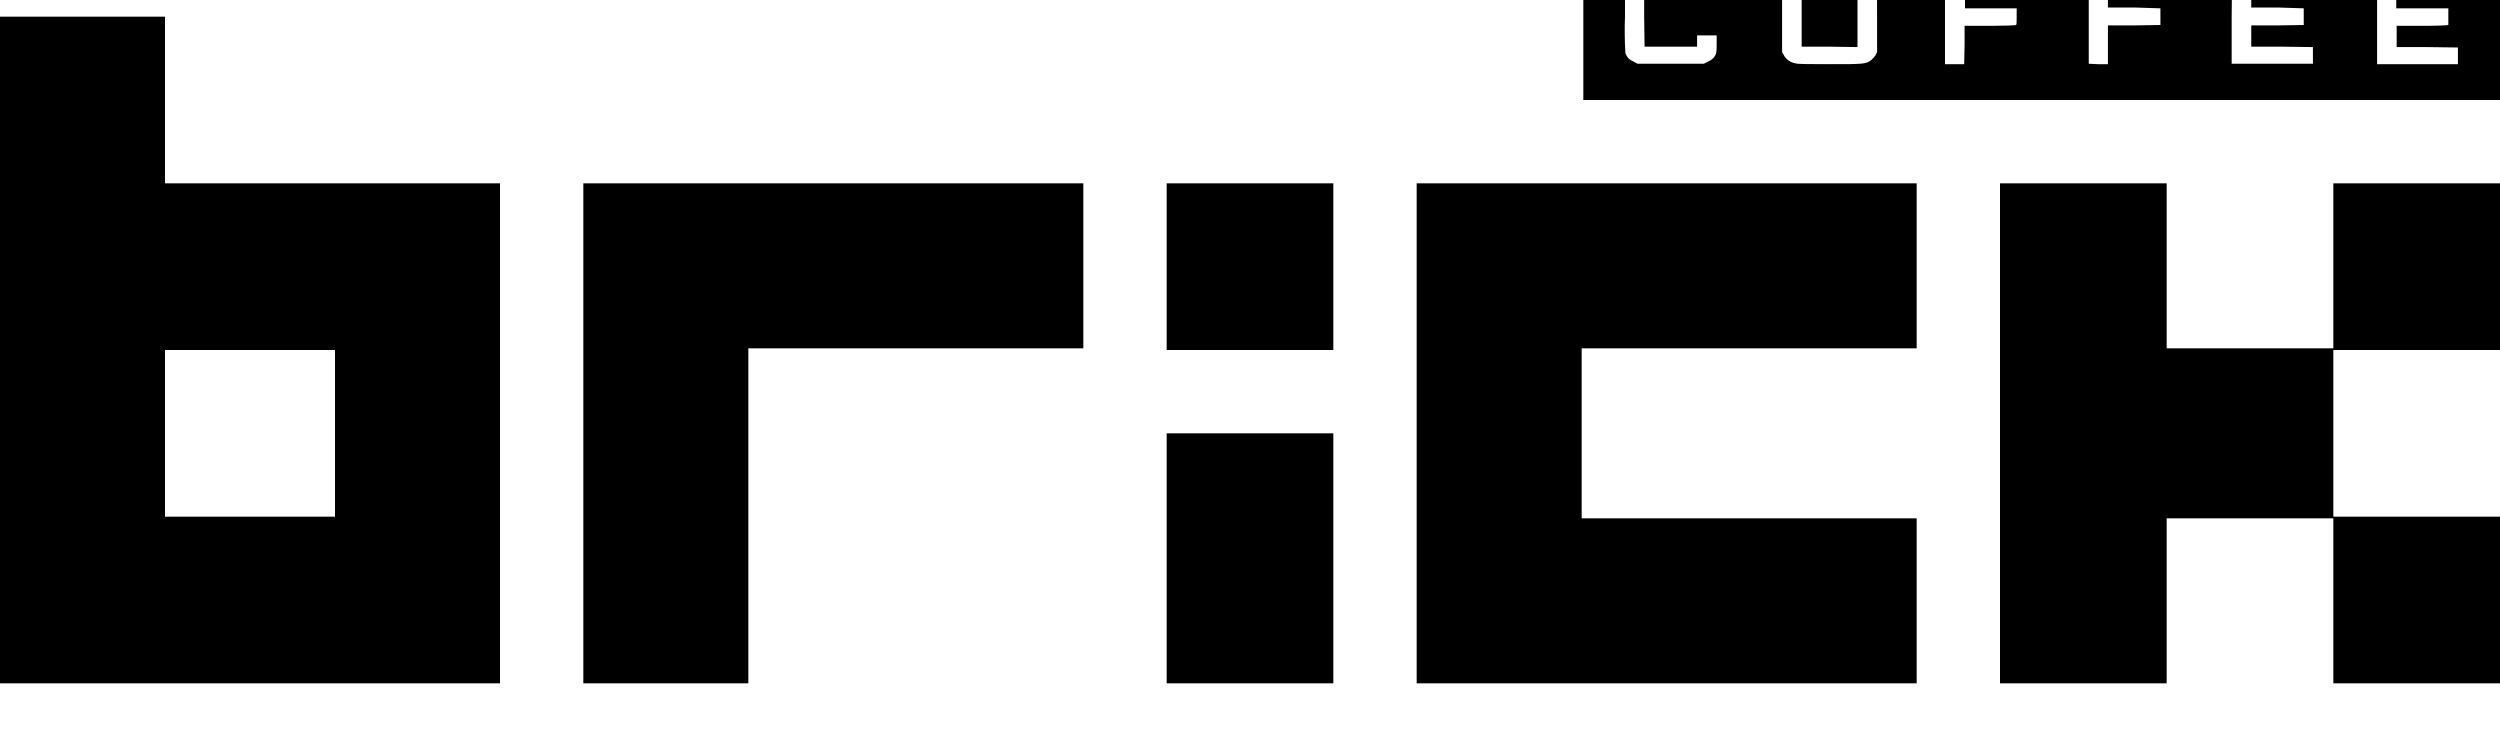
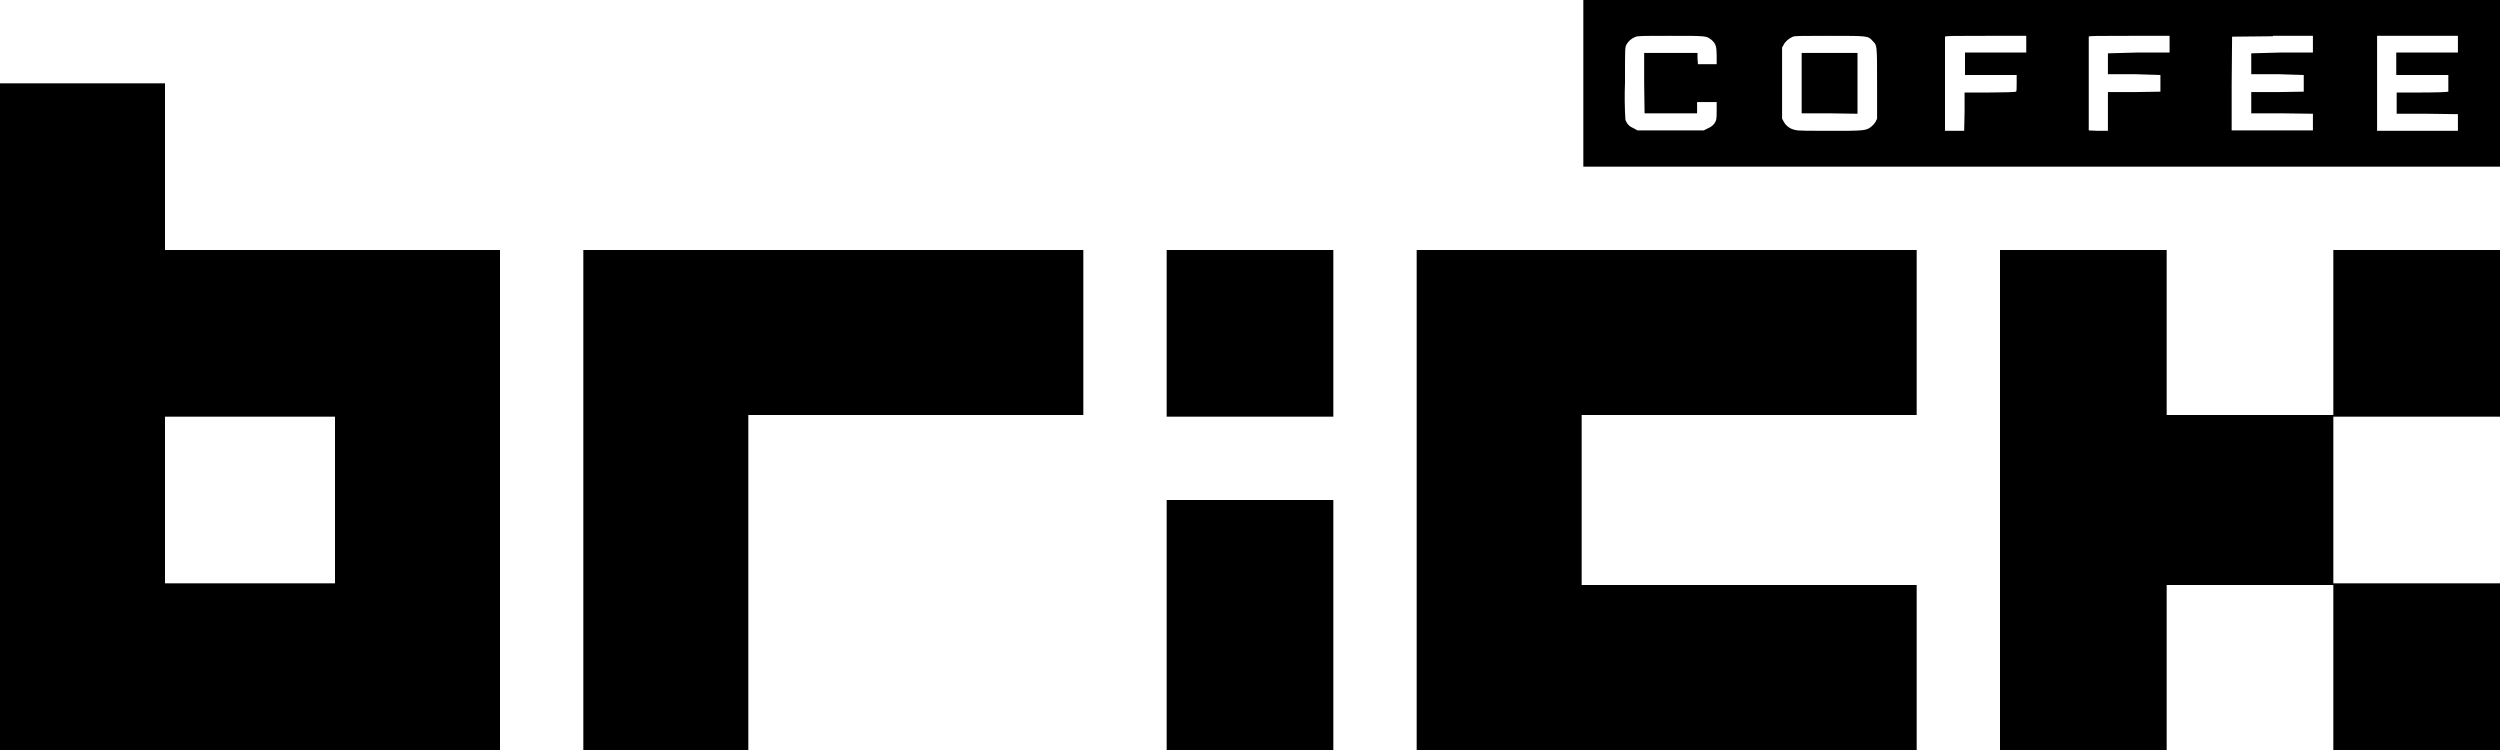
<svg xmlns="http://www.w3.org/2000/svg" xml:space="preserve" viewBox="0 0 600 180">
-   <path d="M39.6 4v120h40.8V84H39.6V44H120v120H0V4M260 44v39.6h-80.4V164H140V44M280 44h40v40h-40zM280 104h40v60h-40zM460 44v39.6h-80.4v40.8H460V164H340V44M520 44v39.6h40v40.8h-40V164h-40V44M560 44h40v40h-40zM560 124h40v40h-40zM432.4-3.3v14.5h6.7l6.7.1V-3.3H439z" />
-   <path d="M380-16v40h220v-40zm21 8.6c8.8 0 8.5 0 9.8 1 1 .9 1.2 1.6 1.2 3.8v2h-4.5l-.1-1.4v-1.3h-12.8v7.2l.1 7.3h12.6V8.5H412v2.2c0 2.2-.1 2.2-.6 3-.3.4-.8.8-1.5 1.1l-1 .5H393l-.9-.5c-1-.4-1.6-1-2-2a87 87 0 0 1-.1-9c0-8.1 0-8.4.3-9a4 4 0 0 1 2.1-1.9c.6-.3 1.3-.3 8.6-.3zm75.6 0h9.7v4h-14.7V2H484v2c0 1.4 0 2-.2 2 0 .1-3 .2-6.2.2h-6.1v4.6l-.1 4.6H466.8V-7.2c.1-.2 2.2-.2 9.8-.2zm34.4 0h9.7v4h-7.4l-7.4.2v5h6.3l6.3.2v4l-6.3.1h-6.3v9.3h-2.4l-2.2-.1V-7.2c0-.2 2.1-.2 9.7-.2zm34.5 0h9.6v4h-7.4l-7.4.2v5h6.3l6.3.2v4l-6.3.1h-6.3v5.1h7.4l7.4.1v4h-19.5V4.2l.1-11.4 9.8-.1zm25 0h19.4v4h-14.8V2h12.5v4c-.2.1-3 .2-6.4.2h-6v5.1h7.3l7.4.1v4h-19.4V4Zm-131.2 0c9.3 0 9 0 10.2 1.3 1 1 1 .9 1 10.2v8.4l-.4.8a5 5 0 0 1-1 1.1c-1.2 1-1.9 1-10 1-4.7 0-7.7 0-8.2-.2-1.2-.2-2.3-1-2.8-2l-.4-.7V-4.6l.4-.7c.4-.8 1.3-1.5 2.2-1.9.5-.2 2.2-.2 9-.2z" />
+   <path d="M39.6 20v120h40.8v-40H39.6V60H120v120H0V20m260 40v39.6h-80.4V180H140V60m140 0h40v40h-40zm0 60h40v60h-40Zm180-60v39.6h-80.4v40.8H460V180H340V60m180 0v39.6h40v40.8h-40V180h-40V60m80 0h40v40h-40zm0 80h40v40h-40ZM432.4 12.7v14.5h6.7l6.7.1V12.7H439Z" />
+   <path d="M380 0v40h220V0Zm21 8.6c8.8 0 8.5 0 9.8 1 1 .9 1.2 1.6 1.2 3.8v2h-4.5l-.1-1.4v-1.3h-12.8v7.2l.1 7.3h12.6v-2.7h4.7v2.2c0 2.2-.1 2.2-.6 3-.3.4-.8.8-1.5 1.1l-1 .5H393l-.9-.5c-1-.4-1.6-1-2-2a87 87 0 0 1-.1-9c0-8.1 0-8.4.3-9a4 4 0 0 1 2.1-1.9c.6-.3 1.3-.3 8.6-.3Zm75.6 0h9.7v4h-14.7V18H484v2c0 1.4 0 2-.2 2 0 .1-3 .2-6.2.2h-6.1v4.6l-.1 4.6h-4.6V8.8c.1-.2 2.2-.2 9.8-.2zm34.4 0h9.7v4h-7.4l-7.4.2v5h6.3l6.3.2v4l-6.3.1h-6.3v9.3h-2.4l-2.2-.1V8.8c0-.2 2.1-.2 9.7-.2zm34.5 0h9.6v4h-7.4l-7.4.2v5h6.3l6.3.2v4l-6.3.1h-6.3v5.1h7.4l7.4.1v4h-19.5V20.2l.1-11.4 9.8-.1zm25 0h19.4v4h-14.8V18h12.5v4c-.2.1-3 .2-6.4.2h-6v5.1h7.3l7.4.1v4h-19.4V20Zm-131.2 0c9.3 0 9 0 10.2 1.3 1 1 1 .9 1 10.2v8.4l-.4.8a5 5 0 0 1-1 1.1c-1.2 1-1.9 1-10 1-4.7 0-7.7 0-8.2-.2-1.2-.2-2.3-1-2.8-2l-.4-.7V11.4l.4-.7c.4-.8 1.3-1.5 2.2-1.9.5-.2 2.2-.2 9-.2z" />
</svg>
